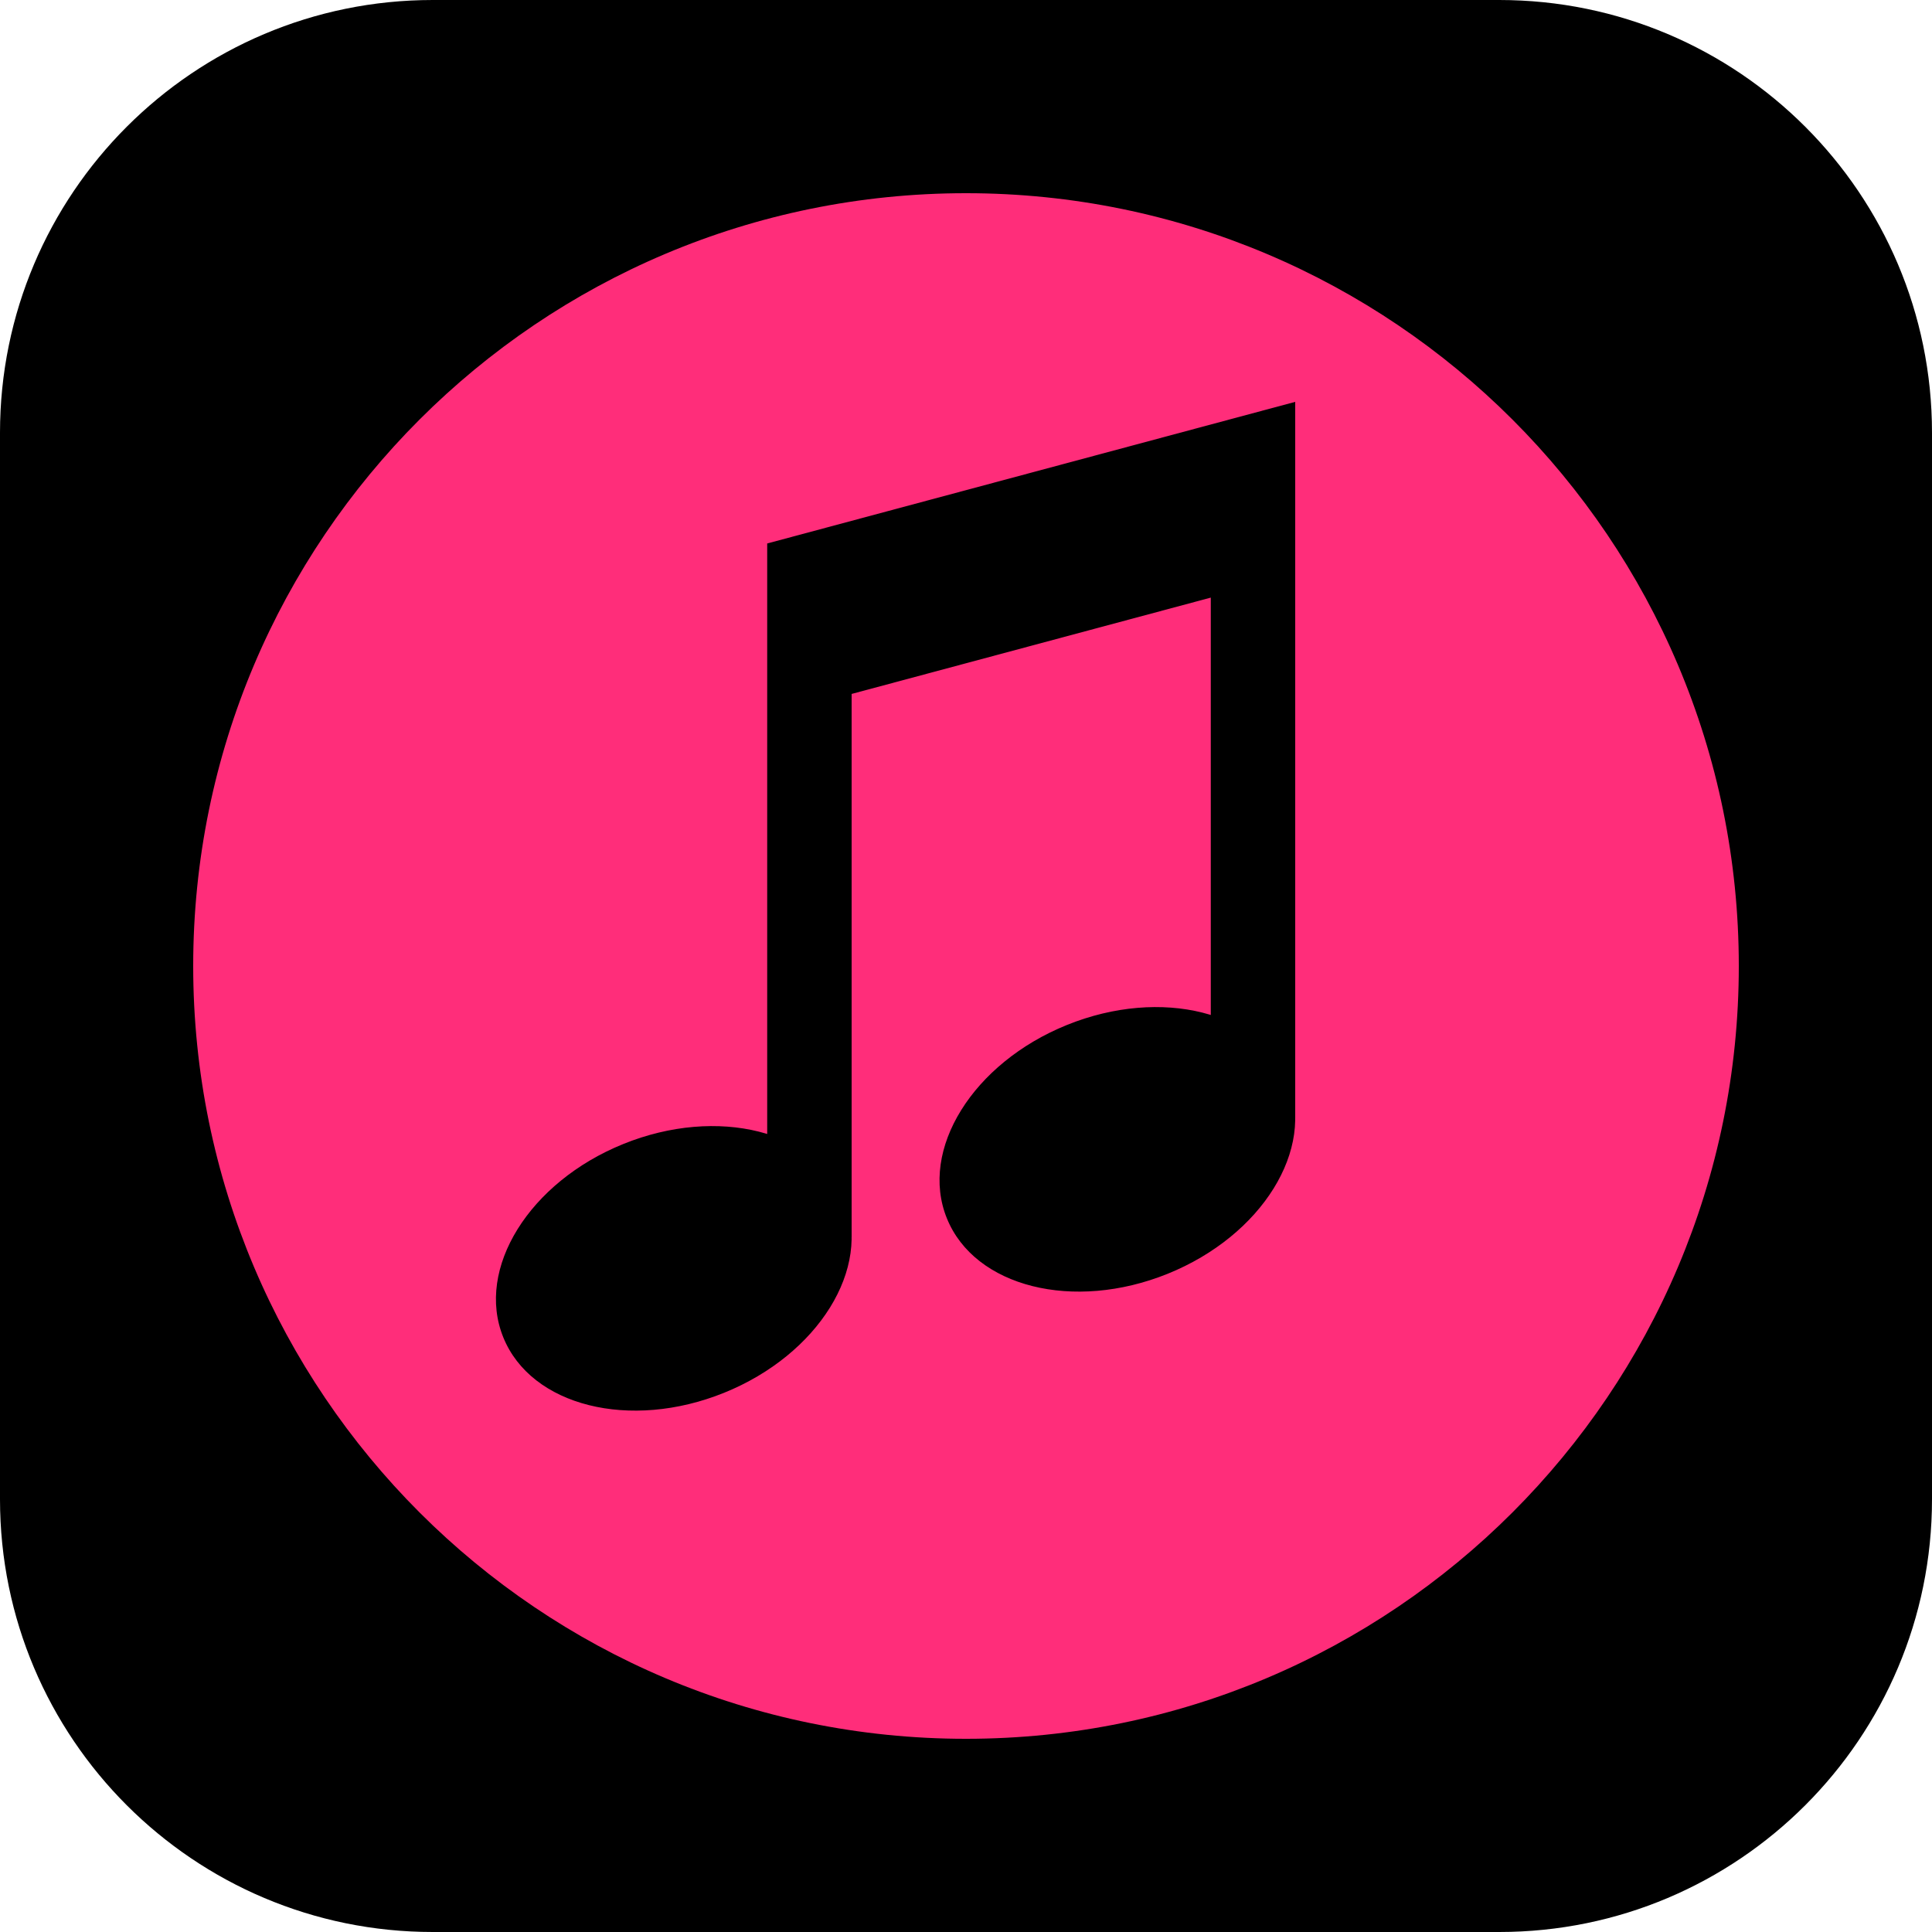
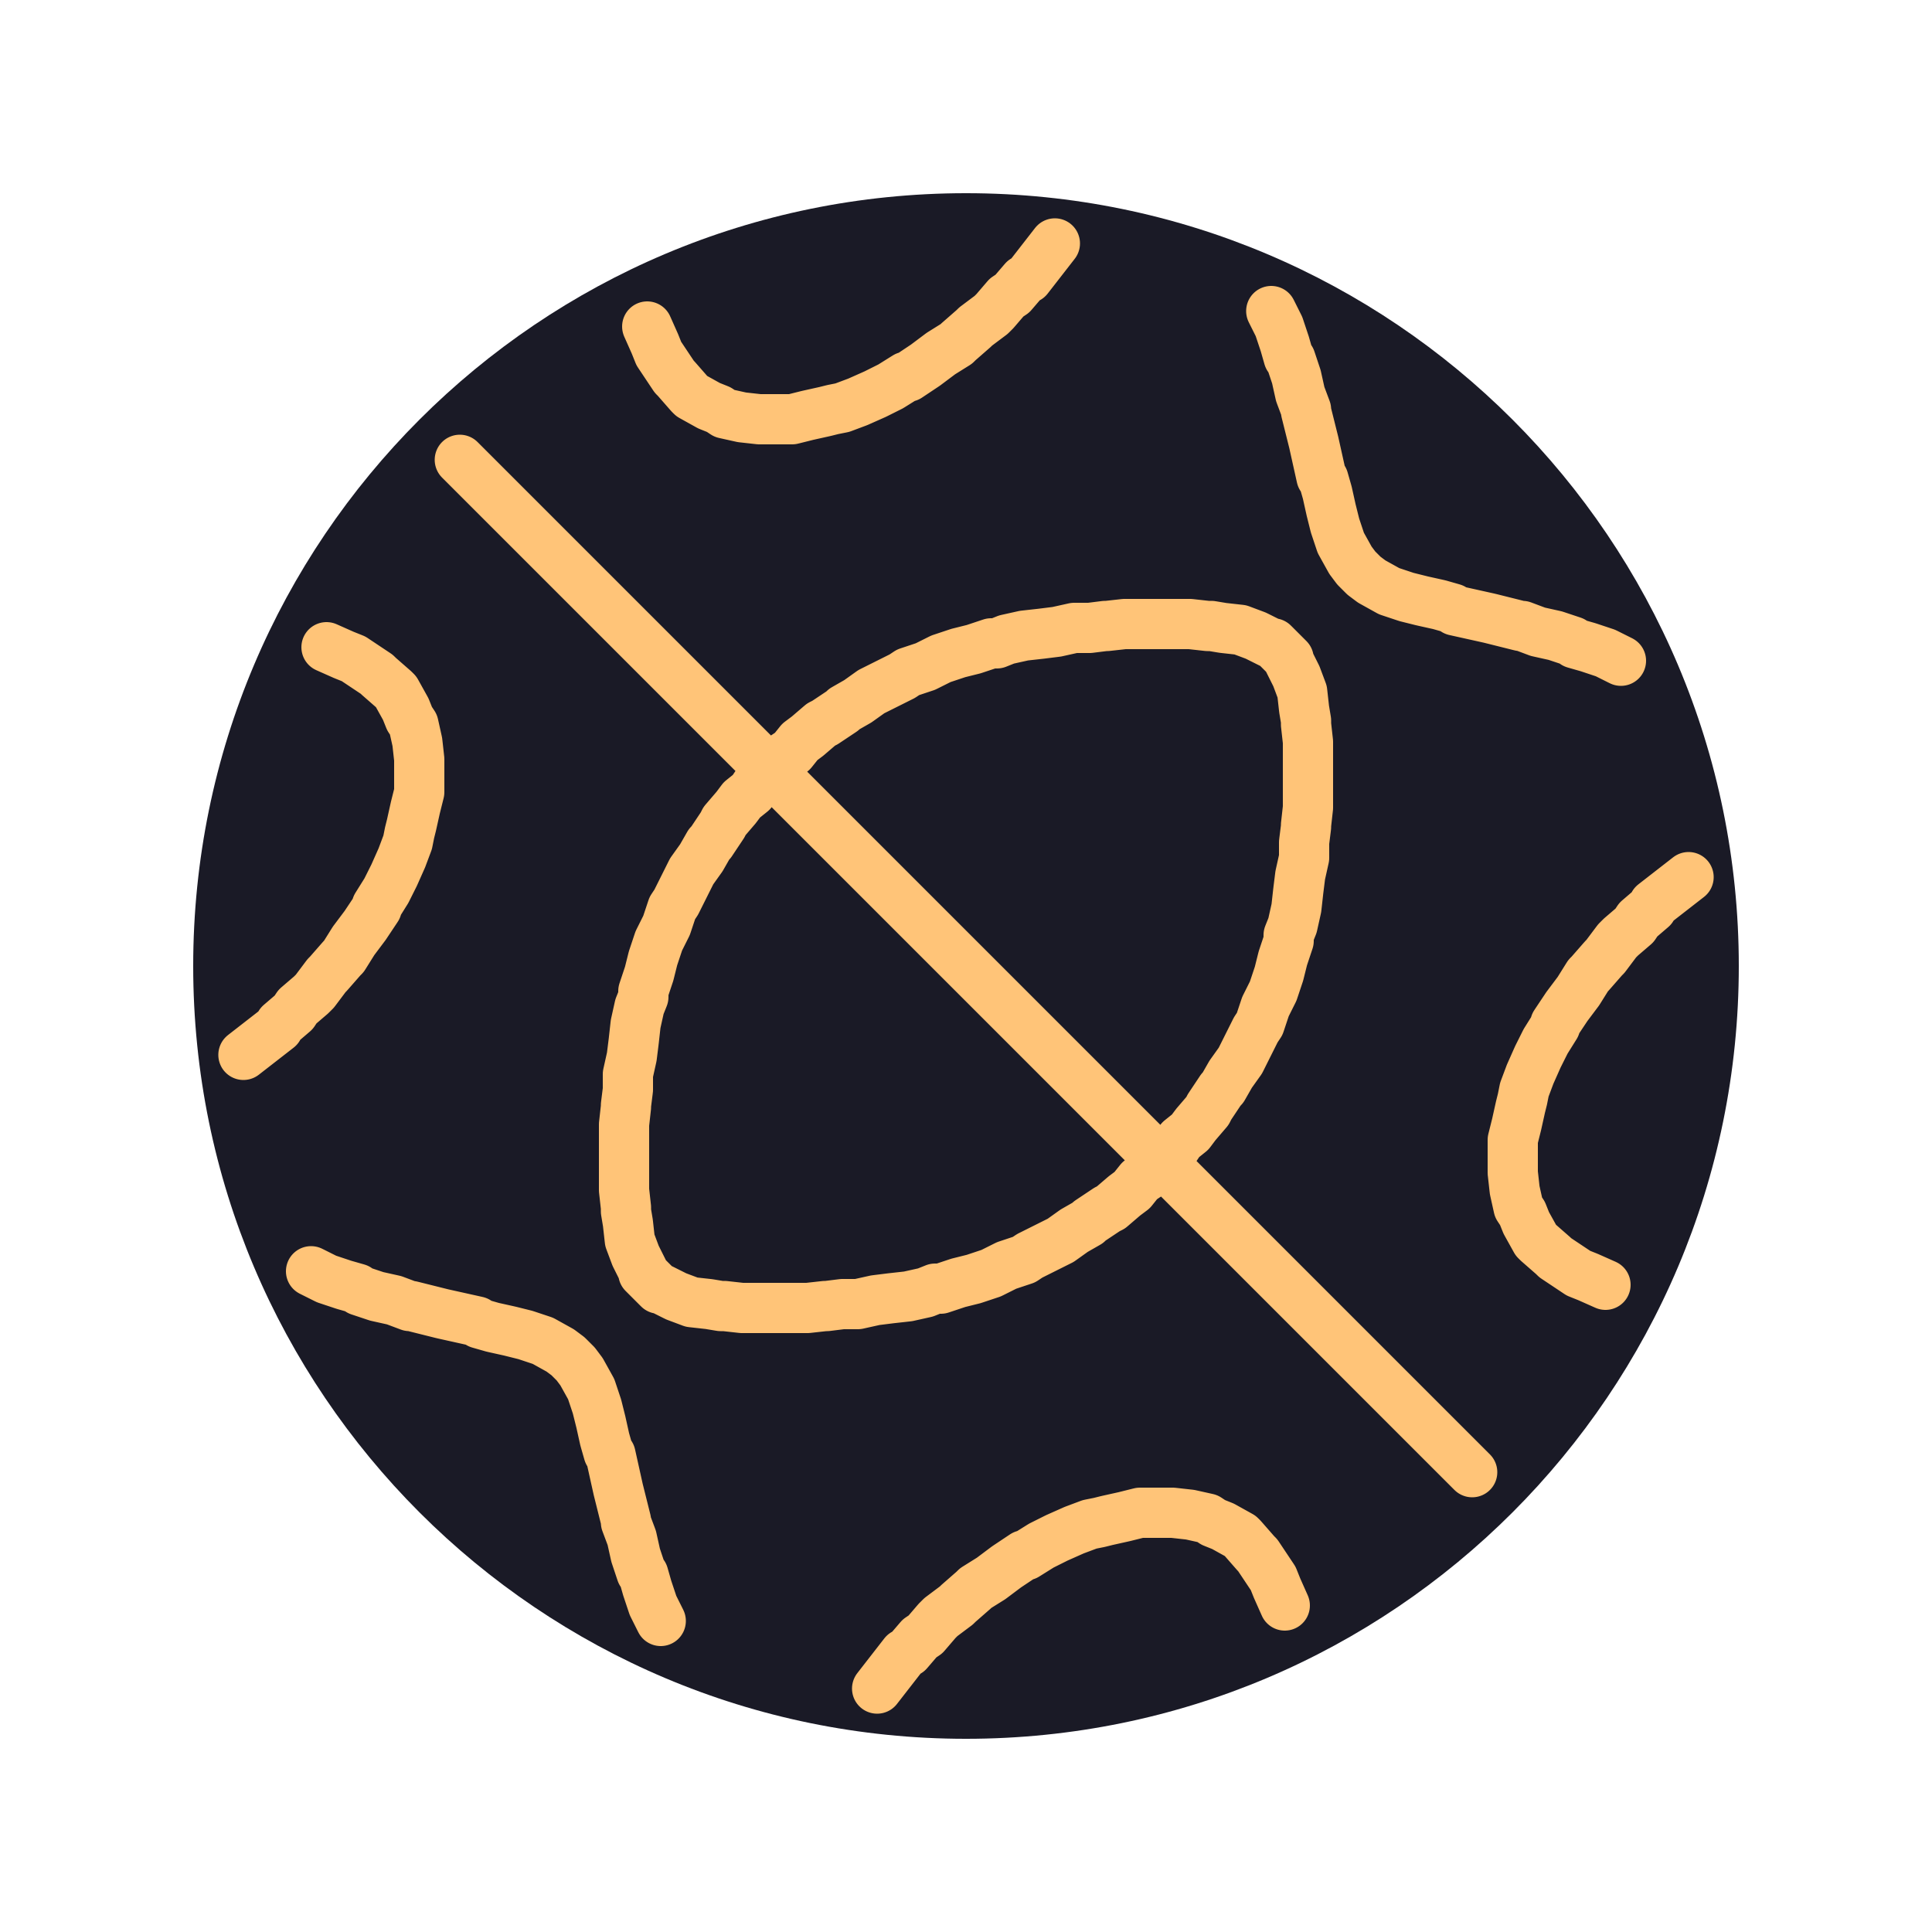
- <svg xmlns="http://www.w3.org/2000/svg" width="100" height="100" viewBox="0 0 100 100">
-   <g transform="translate(0.00 0.00) scale(1)">
-     <rect width="100" height="100" rx="22.4" fill="#000000" />
-     <circle id="disc" cx="50" cy="50" r="40" fill="#FF2D7A" />
-     <path id="note" fill="#000000" d="M43.70 62.08A9.520 6.944 -22.0 0 1 37.48 72.09A9.520 6.944 -22.0 0 1 26.05 69.22A9.520 6.944 -22.0 0 1 32.27 59.21A9.520 6.944 -22.0 0 1 43.70 62.08ZM66.66 55.92A9.520 6.944 -22.0 0 1 60.44 65.93A9.520 6.944 -22.0 0 1 49.01 63.06A9.520 6.944 -22.0 0 1 55.23 53.05A9.520 6.944 -22.0 0 1 66.66 55.92ZM39.71 32.61L44.08 32.61L44.08 64.05L39.71 64.72ZM62.67 26.45L67.04 26.45L67.04 57.89L62.67 58.56ZM39.71 28.13L67.04 20.80L67.04 29.76L39.71 37.09Z" />
-   </g>
+ <svg xmlns="http://www.w3.org/2000/svg" viewBox="0 0 100 100">
+   <circle cx="50" cy="50" r="40" fill="#1A1A26" />
+   <path d="M54.6 12.6L53.9 13.5M53.9 13.5L53.2 14.4M53.9 13.5L53.9 13.5M53.0 14.5L52.4 15.2M53.2 14.4L53.0 14.5M52.1 15.4L51.5 16.1M52.4 15.2L52.1 15.4M51.3 16.3L50.5 16.9M51.5 16.1L51.3 16.3M65.8 16.1L65.9 16.3M66.2 16.9L65.9 16.3M33.5 16.9L33.9 17.8M49.6 17.7L49.5 17.8M50.4 17.0L49.6 17.7M50.5 16.9L50.4 17.0M66.2 16.9L66.5 17.8M33.9 17.8L34.1 18.3M34.3 18.6L34.1 18.3M48.7 18.3L48.3 18.6M49.5 17.8L48.7 18.3M66.5 17.8L66.7 18.5M66.8 18.6L66.7 18.5M34.3 18.6L34.9 19.5M47.0 19.5L46.9 19.5M47.9 18.9L47.0 19.5M48.3 18.6L47.9 18.9M66.8 18.6L67.1 19.5M34.9 19.5L35.0 19.6M35.7 20.4L35.0 19.6M46.1 20.0L45.3 20.4M46.9 19.5L46.1 20.0M67.1 19.5L67.3 20.4M35.7 20.4L35.8 20.5M36.7 21.0L35.8 20.5M37.2 21.2L36.7 21.0M43.6 21.1L43.1 21.2M44.4 20.8L43.6 21.1M45.3 20.4L44.4 20.8M45.3 20.4L45.3 20.4M67.3 20.4L67.6 21.2M37.2 21.2L37.5 21.4M38.4 21.6L37.5 21.4M39.3 21.7L38.4 21.6M40.1 21.7L39.3 21.7M41.0 21.7L40.1 21.7M41.8 21.5L41.0 21.7M42.7 21.3L41.8 21.5M43.1 21.2L42.7 21.3M67.6 21.2L67.6 21.3M67.8 22.1L67.6 21.3M67.8 22.1L68.0 22.9M23.8 23.8L23.8 23.8M68.0 22.9L68.2 23.8M23.8 23.8L24.7 24.7M24.7 24.7L24.7 24.7M68.2 23.8L68.4 24.7M24.7 24.7L25.5 25.5M25.5 25.5L25.5 25.5M68.4 24.7L68.5 24.8M68.7 25.5L68.5 24.8M25.5 25.5L26.4 26.4M26.4 26.4L26.4 26.4M68.7 25.5L68.9 26.4M26.4 26.4L27.2 27.2M27.2 27.2L27.2 27.2M68.9 26.4L69.1 27.2M27.2 27.2L28.1 28.1M28.1 28.1L28.1 28.1M69.1 27.2L69.3 27.8M69.4 28.1L69.3 27.8M28.1 28.1L29.0 29.0M29.0 29.0L29.0 29.0M69.4 28.1L69.9 29.0M29.0 29.0L29.8 29.8M29.8 29.8L29.8 29.8M69.9 29.0L70.2 29.4M70.6 29.8L70.2 29.4M29.8 29.8L30.7 30.7M30.7 30.7L30.7 30.7M70.6 29.8L71.0 30.1M71.9 30.6L71.0 30.1M72.2 30.7L71.9 30.6M30.7 30.7L31.5 31.5M31.5 31.5L31.5 31.5M72.2 30.7L72.8 30.9M73.6 31.1L72.8 30.9M74.5 31.3L73.6 31.1M75.2 31.5L74.5 31.3M31.5 31.5L32.4 32.4M32.4 32.4L32.4 32.4M57.3 32.4L57.2 32.4M58.2 32.3L57.3 32.4M59.0 32.3L58.2 32.3M59.9 32.3L59.0 32.3M60.7 32.3L59.9 32.3M61.6 32.3L60.7 32.3M62.5 32.4L61.6 32.3M62.7 32.4L62.5 32.4M75.2 31.5L75.3 31.6M76.2 31.8L75.3 31.6M77.1 32.0L76.2 31.8M77.9 32.2L77.1 32.0M78.7 32.4L77.9 32.2M32.4 32.4L33.3 33.3M33.3 33.3L33.3 33.3M52.1 33.1L51.6 33.3M53.0 32.9L52.1 33.1M53.9 32.8L53.0 32.9M54.7 32.7L53.9 32.8M55.6 32.5L54.7 32.7M56.4 32.5L55.6 32.5M57.2 32.4L56.4 32.5M62.7 32.4L63.3 32.5M64.2 32.6L63.3 32.5M65.0 32.9L64.2 32.6M65.8 33.3L65.0 32.9M78.7 32.4L78.8 32.4M79.6 32.7L78.8 32.4M80.5 32.9L79.6 32.7M81.4 33.2L80.5 32.9M81.5 33.3L81.4 33.2M17.8 33.9L16.9 33.5M18.3 34.1L17.8 33.9M33.3 33.3L34.1 34.1M34.1 34.1L34.1 34.1M49.6 33.8L48.7 34.1M50.4 33.6L49.6 33.8M51.3 33.3L50.4 33.6M51.6 33.3L51.3 33.3M65.8 33.3L65.9 33.3M66.7 34.1L65.9 33.3M81.5 33.3L82.2 33.5M83.1 33.8L82.2 33.5M83.7 34.1L83.1 33.8M18.3 34.1L18.6 34.3M19.5 34.9L18.6 34.3M19.6 35.0L19.5 34.9M34.1 34.1L35.0 35.0M35.0 35.0L35.0 35.0M47.0 34.8L46.7 35.0M47.9 34.5L47.0 34.8M48.7 34.1L47.9 34.5M48.7 34.1L48.7 34.1M66.7 34.1L66.7 34.2M67.1 35.0L66.7 34.2M83.7 34.1L83.9 34.2M19.6 35.0L20.4 35.7M20.5 35.8L20.4 35.7M35.0 35.0L35.8 35.8M35.8 35.8L35.8 35.8M45.3 35.7L45.1 35.8M46.1 35.3L45.3 35.7M46.7 35.0L46.1 35.3M67.1 35.0L67.4 35.8M20.5 35.8L21.0 36.7M35.8 35.8L36.7 36.7M36.7 36.7L36.7 36.7M44.4 36.3L43.7 36.7M45.1 35.8L44.4 36.3M67.4 35.8L67.5 36.7M21.0 36.7L21.2 37.2M21.4 37.5L21.2 37.2M36.7 36.7L37.5 37.5M37.5 37.5L37.5 37.5M42.7 37.4L42.5 37.5M43.6 36.8L42.7 37.4M43.7 36.7L43.6 36.8M67.5 36.7L67.6 37.3M67.6 37.5L67.6 37.3M21.4 37.5L21.6 38.4M37.5 37.5L38.4 38.4M38.4 38.4L38.4 38.4M41.8 38.1L41.4 38.4M42.5 37.5L41.8 38.1M67.6 37.5L67.7 38.4M21.6 38.4L21.7 39.3M38.4 38.4L39.3 39.3M39.3 39.3L39.3 39.3M41.0 38.9L40.4 39.3M41.4 38.4L41.0 38.9M67.7 38.4L67.7 39.3M21.7 39.3L21.7 40.1M39.3 39.3L40.1 40.1M40.4 39.3L40.1 40.1M67.7 39.3L67.7 40.1M21.7 40.1L21.7 41.0M39.3 40.4L38.9 41.0M40.1 40.1L39.3 40.4M41.0 41.0L40.1 40.1M67.7 40.1L67.7 41.0M21.7 41.0L21.5 41.8M38.4 41.4L38.1 41.8M38.9 41.0L38.4 41.4M41.0 41.0L41.0 41.0M41.8 41.8L41.0 41.0M67.7 41.0L67.7 41.8M21.5 41.8L21.3 42.7M37.5 42.5L37.4 42.7M38.1 41.8L37.5 42.5M41.8 41.8L41.8 41.8M42.7 42.7L41.8 41.8M67.7 41.8L67.6 42.7M21.2 43.1L21.1 43.6M21.3 42.7L21.2 43.1M37.4 42.7L36.8 43.6M42.7 42.7L42.7 42.7M43.6 43.6L42.7 42.7M67.6 42.8L67.5 43.6M67.6 42.7L67.6 42.8M21.1 43.6L20.8 44.4M36.7 43.7L36.3 44.4M36.8 43.6L36.7 43.7M43.6 43.6L43.6 43.6M44.4 44.4L43.6 43.6M67.5 43.6L67.5 44.4M20.8 44.4L20.4 45.3M35.8 45.1L35.7 45.3M36.3 44.4L35.8 45.1M44.4 44.4L44.4 44.4M45.3 45.3L44.4 44.4M67.5 44.4L67.3 45.3M20.4 45.3L20.0 46.1M20.4 45.3L20.4 45.3M35.7 45.3L35.3 46.1M45.3 45.3L45.3 45.3M46.1 46.1L45.3 45.3M67.3 45.3L67.2 46.1M86.5 46.1L86.5 46.1M87.4 45.4L86.5 46.1M19.5 46.9L19.5 47.0M20.0 46.1L19.5 46.9M35.0 46.7L34.8 47.0M35.3 46.1L35.0 46.7M46.1 46.1L46.1 46.1M47.0 47.0L46.1 46.1M67.2 46.1L67.1 47.0M85.6 46.8L85.5 47.0M86.5 46.1L85.6 46.8M19.5 47.0L18.9 47.9M34.8 47.0L34.5 47.9M47.0 47.0L47.0 47.0M47.9 47.9L47.0 47.0M67.1 47.0L66.9 47.9M84.8 47.6L84.6 47.9M85.5 47.0L84.8 47.6M18.6 48.3L18.3 48.7M18.9 47.9L18.6 48.3M34.5 47.9L34.1 48.7M47.9 47.9L47.9 47.9M48.7 48.7L47.9 47.9M66.7 48.4L66.7 48.7M66.9 47.9L66.7 48.4M83.9 48.5L83.7 48.7M84.6 47.9L83.9 48.5M17.8 49.5L17.7 49.6M18.3 48.7L17.8 49.5M34.1 48.7L33.8 49.6M34.1 48.7L34.1 48.7M48.7 48.7L48.7 48.7M49.6 49.6L48.7 48.7M66.7 48.7L66.4 49.6M83.1 49.5L83.0 49.6M83.7 48.7L83.1 49.5M17.7 49.6L17.0 50.4M33.8 49.6L33.6 50.4M49.6 49.6L49.6 49.6M50.4 50.4L49.6 49.6M66.4 49.6L66.2 50.4M83.0 49.6L82.3 50.4M16.9 50.5L16.3 51.3M17.0 50.4L16.9 50.5M33.6 50.4L33.3 51.3M50.4 50.4L50.4 50.4M51.3 51.3L50.4 50.4M65.9 51.3L65.9 51.3M66.2 50.4L65.9 51.3M82.2 50.5L81.7 51.3M82.3 50.4L82.2 50.5M16.1 51.5L15.4 52.1M16.3 51.3L16.1 51.5M33.3 51.6L33.1 52.1M33.3 51.3L33.3 51.6M51.3 51.3L51.3 51.3M52.1 52.1L51.3 51.3M65.9 51.3L65.5 52.1M81.4 51.7L81.1 52.1M81.7 51.3L81.4 51.7M15.2 52.4L14.5 53.0M15.4 52.1L15.2 52.4M33.1 52.1L32.9 53.0M52.1 52.1L52.1 52.1M53.0 53.0L52.1 52.1M65.5 52.1L65.2 53.0M81.1 52.1L80.5 53.0M14.4 53.2L13.5 53.9M14.5 53.0L14.4 53.2M32.9 53.0L32.8 53.9M53.0 53.0L53.0 53.0M53.9 53.9L53.0 53.0M65.0 53.3L64.7 53.9M65.2 53.0L65.0 53.3M80.5 53.1L80.0 53.9M80.5 53.0L80.5 53.1M13.5 53.9L12.6 54.6M13.5 53.9L13.5 53.9M32.8 53.9L32.7 54.7M53.9 53.9L53.9 53.9M54.7 54.7L53.9 53.9M64.7 53.9L64.3 54.7M79.6 54.7L79.6 54.7M80.0 53.9L79.6 54.7M32.7 54.7L32.5 55.6M54.7 54.7L54.7 54.7M55.6 55.6L54.7 54.7M64.2 54.9L63.7 55.6M64.3 54.7L64.2 54.9M79.6 54.7L79.2 55.6M32.5 55.6L32.5 56.4M55.6 55.6L55.6 55.6M56.4 56.4L55.6 55.6M63.3 56.3L63.2 56.4M63.7 55.6L63.3 56.3M79.2 55.6L78.9 56.4M32.4 57.2L32.4 57.3M32.5 56.4L32.4 57.2M56.4 56.4L56.4 56.4M57.3 57.3L56.4 56.4M63.2 56.4L62.6 57.3M78.8 56.9L78.7 57.3M78.9 56.4L78.8 56.9M32.4 57.3L32.3 58.2M57.3 57.3L57.3 57.3M58.2 58.2L57.3 57.3M62.5 57.5L61.9 58.2M62.6 57.3L62.5 57.5M78.7 57.3L78.5 58.2M32.3 58.2L32.3 59.0M58.2 58.2L58.2 58.2M59.0 59.0L58.2 58.2M61.6 58.6L61.1 59.0M61.9 58.2L61.6 58.6M78.5 58.2L78.3 59.0M32.3 59.0L32.3 59.9M59.0 59.0L59.0 59.0M59.9 59.9L59.0 59.0M60.7 59.6L59.9 59.9M61.1 59.0L60.7 59.6M78.3 59.0L78.3 59.9M32.3 59.9L32.3 60.7M59.9 59.9L59.6 60.7M59.9 59.9L60.7 60.7M60.7 60.7L60.7 60.7M78.3 59.9L78.3 60.7M32.3 60.7L32.3 61.6M59.0 61.1L58.6 61.6M59.6 60.7L59.0 61.1M60.7 60.7L61.6 61.6M61.6 61.6L61.6 61.6M78.3 60.7L78.4 61.6M32.3 61.6L32.4 62.5M58.2 61.9L57.5 62.5M58.6 61.6L58.2 61.9M61.6 61.6L62.5 62.5M62.5 62.5L62.5 62.5M78.4 61.6L78.6 62.5M32.4 62.5L32.4 62.7M32.5 63.3L32.4 62.7M56.4 63.2L56.3 63.3M57.3 62.6L56.4 63.2M57.5 62.5L57.3 62.6M62.5 62.5L63.3 63.3M63.3 63.3L63.3 63.3M78.6 62.5L78.8 62.8M79.0 63.3L78.8 62.8M32.5 63.3L32.6 64.2M55.6 63.7L54.9 64.2M56.3 63.3L55.6 63.7M63.3 63.3L64.2 64.2M64.2 64.2L64.2 64.2M79.0 63.3L79.5 64.2M32.6 64.2L32.9 65.0M53.9 64.7L53.3 65.0M54.7 64.3L53.9 64.7M54.9 64.2L54.7 64.3M64.2 64.2L65.0 65.0M65.0 65.0L65.0 65.0M79.5 64.2L79.6 64.3M80.4 65.0L79.6 64.3M16.3 65.9L16.1 65.8M32.9 65.0L33.3 65.8M33.3 65.9L33.3 65.8M51.3 65.9L51.3 65.9M52.1 65.5L51.3 65.9M53.0 65.2L52.1 65.5M53.3 65.0L53.0 65.2M65.0 65.0L65.9 65.9M65.9 65.9L65.9 65.9M80.4 65.0L80.5 65.1M81.4 65.7L80.5 65.1M81.7 65.9L81.4 65.7M16.3 65.9L16.9 66.2M17.8 66.5L16.9 66.2M18.5 66.7L17.8 66.5M33.3 65.9L34.1 66.7M34.2 66.7L34.1 66.7M48.7 66.7L48.4 66.7M49.6 66.4L48.7 66.7M50.4 66.2L49.6 66.4M51.3 65.9L50.4 66.2M65.9 65.9L66.7 66.7M66.7 66.7L66.7 66.7M81.7 65.9L82.2 66.1M83.1 66.5L82.2 66.1M18.5 66.7L18.6 66.8M19.5 67.1L18.6 66.8M20.4 67.3L19.5 67.1M21.2 67.6L20.4 67.3M21.3 67.6L21.2 67.6M34.2 66.7L35.0 67.1M35.8 67.4L35.0 67.1M36.7 67.5L35.8 67.4M37.3 67.6L36.7 67.5M43.6 67.5L42.8 67.6M44.4 67.5L43.6 67.5M45.3 67.3L44.4 67.5M46.1 67.2L45.3 67.3M47.0 67.1L46.1 67.2M47.9 66.9L47.0 67.1M48.4 66.7L47.9 66.9M66.7 66.7L67.6 67.6M67.6 67.6L67.6 67.6M21.3 67.6L22.1 67.8M22.9 68.0L22.1 67.8M23.8 68.2L22.9 68.0M24.7 68.4L23.8 68.2M24.8 68.5L24.7 68.4M37.3 67.6L37.5 67.6M38.4 67.7L37.5 67.6M39.3 67.7L38.4 67.7M40.1 67.7L39.3 67.7M41.0 67.7L40.1 67.7M41.8 67.7L41.0 67.7M42.7 67.6L41.8 67.7M42.8 67.6L42.7 67.6M67.6 67.6L68.5 68.5M68.5 68.5L68.5 68.5M24.8 68.5L25.5 68.7M26.4 68.9L25.5 68.7M27.2 69.1L26.4 68.9M27.8 69.3L27.2 69.1M68.5 68.5L69.3 69.3M69.3 69.3L69.3 69.3M27.8 69.3L28.1 69.4M29.0 69.9L28.1 69.4M29.4 70.2L29.0 69.9M69.3 69.3L70.2 70.2M70.2 70.2L70.2 70.2M29.4 70.2L29.8 70.6M30.1 71.0L29.8 70.6M70.2 70.2L71.0 71.0M71.0 71.0L71.0 71.0M30.1 71.0L30.6 71.9M71.0 71.0L71.9 71.9M71.9 71.9L71.9 71.9M30.6 71.9L30.7 72.2M30.9 72.8L30.7 72.2M71.9 71.9L72.8 72.8M72.8 72.8L72.8 72.8M30.9 72.8L31.1 73.6M72.8 72.8L73.6 73.6M73.6 73.6L73.6 73.6M31.1 73.6L31.3 74.5M73.6 73.6L74.5 74.5M74.5 74.5L74.5 74.5M31.3 74.5L31.5 75.2M31.6 75.3L31.5 75.2M74.5 74.5L75.3 75.3M75.3 75.3L75.3 75.3M31.6 75.3L31.8 76.2M75.3 75.3L76.2 76.2M76.2 76.2L76.2 76.2M31.8 76.2L32.0 77.1M32.0 77.1L32.2 77.9M32.2 77.9L32.4 78.7M32.4 78.8L32.4 78.7M57.3 78.7L56.9 78.8M58.2 78.5L57.3 78.7M59.0 78.3L58.2 78.5M59.9 78.3L59.0 78.3M60.7 78.3L59.9 78.3M61.6 78.4L60.7 78.3M62.5 78.6L61.6 78.4M62.8 78.8L62.5 78.6M32.4 78.8L32.7 79.6M54.7 79.6L54.7 79.6M55.6 79.2L54.7 79.6M56.4 78.9L55.6 79.2M56.9 78.8L56.4 78.9M62.8 78.8L63.3 79.0M64.2 79.5L63.3 79.0M64.3 79.6L64.2 79.5M32.7 79.6L32.9 80.5M53.9 80.0L53.1 80.5M54.7 79.6L53.9 80.0M64.3 79.6L65.0 80.4M65.1 80.5L65.0 80.4M32.9 80.5L33.2 81.4M52.1 81.1L51.7 81.4M53.0 80.5L52.1 81.1M53.1 80.5L53.0 80.5M65.1 80.5L65.7 81.4M33.2 81.4L33.3 81.5M33.5 82.2L33.3 81.5M51.3 81.7L50.5 82.2M51.7 81.4L51.3 81.7M65.7 81.4L65.9 81.7M66.1 82.2L65.9 81.7M33.5 82.2L33.8 83.1M49.6 83.0L49.5 83.1M50.4 82.3L49.6 83.0M50.5 82.2L50.4 82.3M66.1 82.2L66.5 83.1M33.8 83.1L34.1 83.7M34.2 83.9L34.1 83.7M48.7 83.7L48.5 83.9M49.5 83.1L48.7 83.7M47.9 84.6L47.6 84.8M48.5 83.9L47.9 84.6M47.0 85.5L46.8 85.6M47.6 84.8L47.0 85.5M46.1 86.5L46.1 86.5M46.8 85.6L46.1 86.5M46.1 86.5L45.4 87.4" fill="none" stroke="#FFC478" stroke-width="2.6" stroke-linecap="round" />
</svg>
